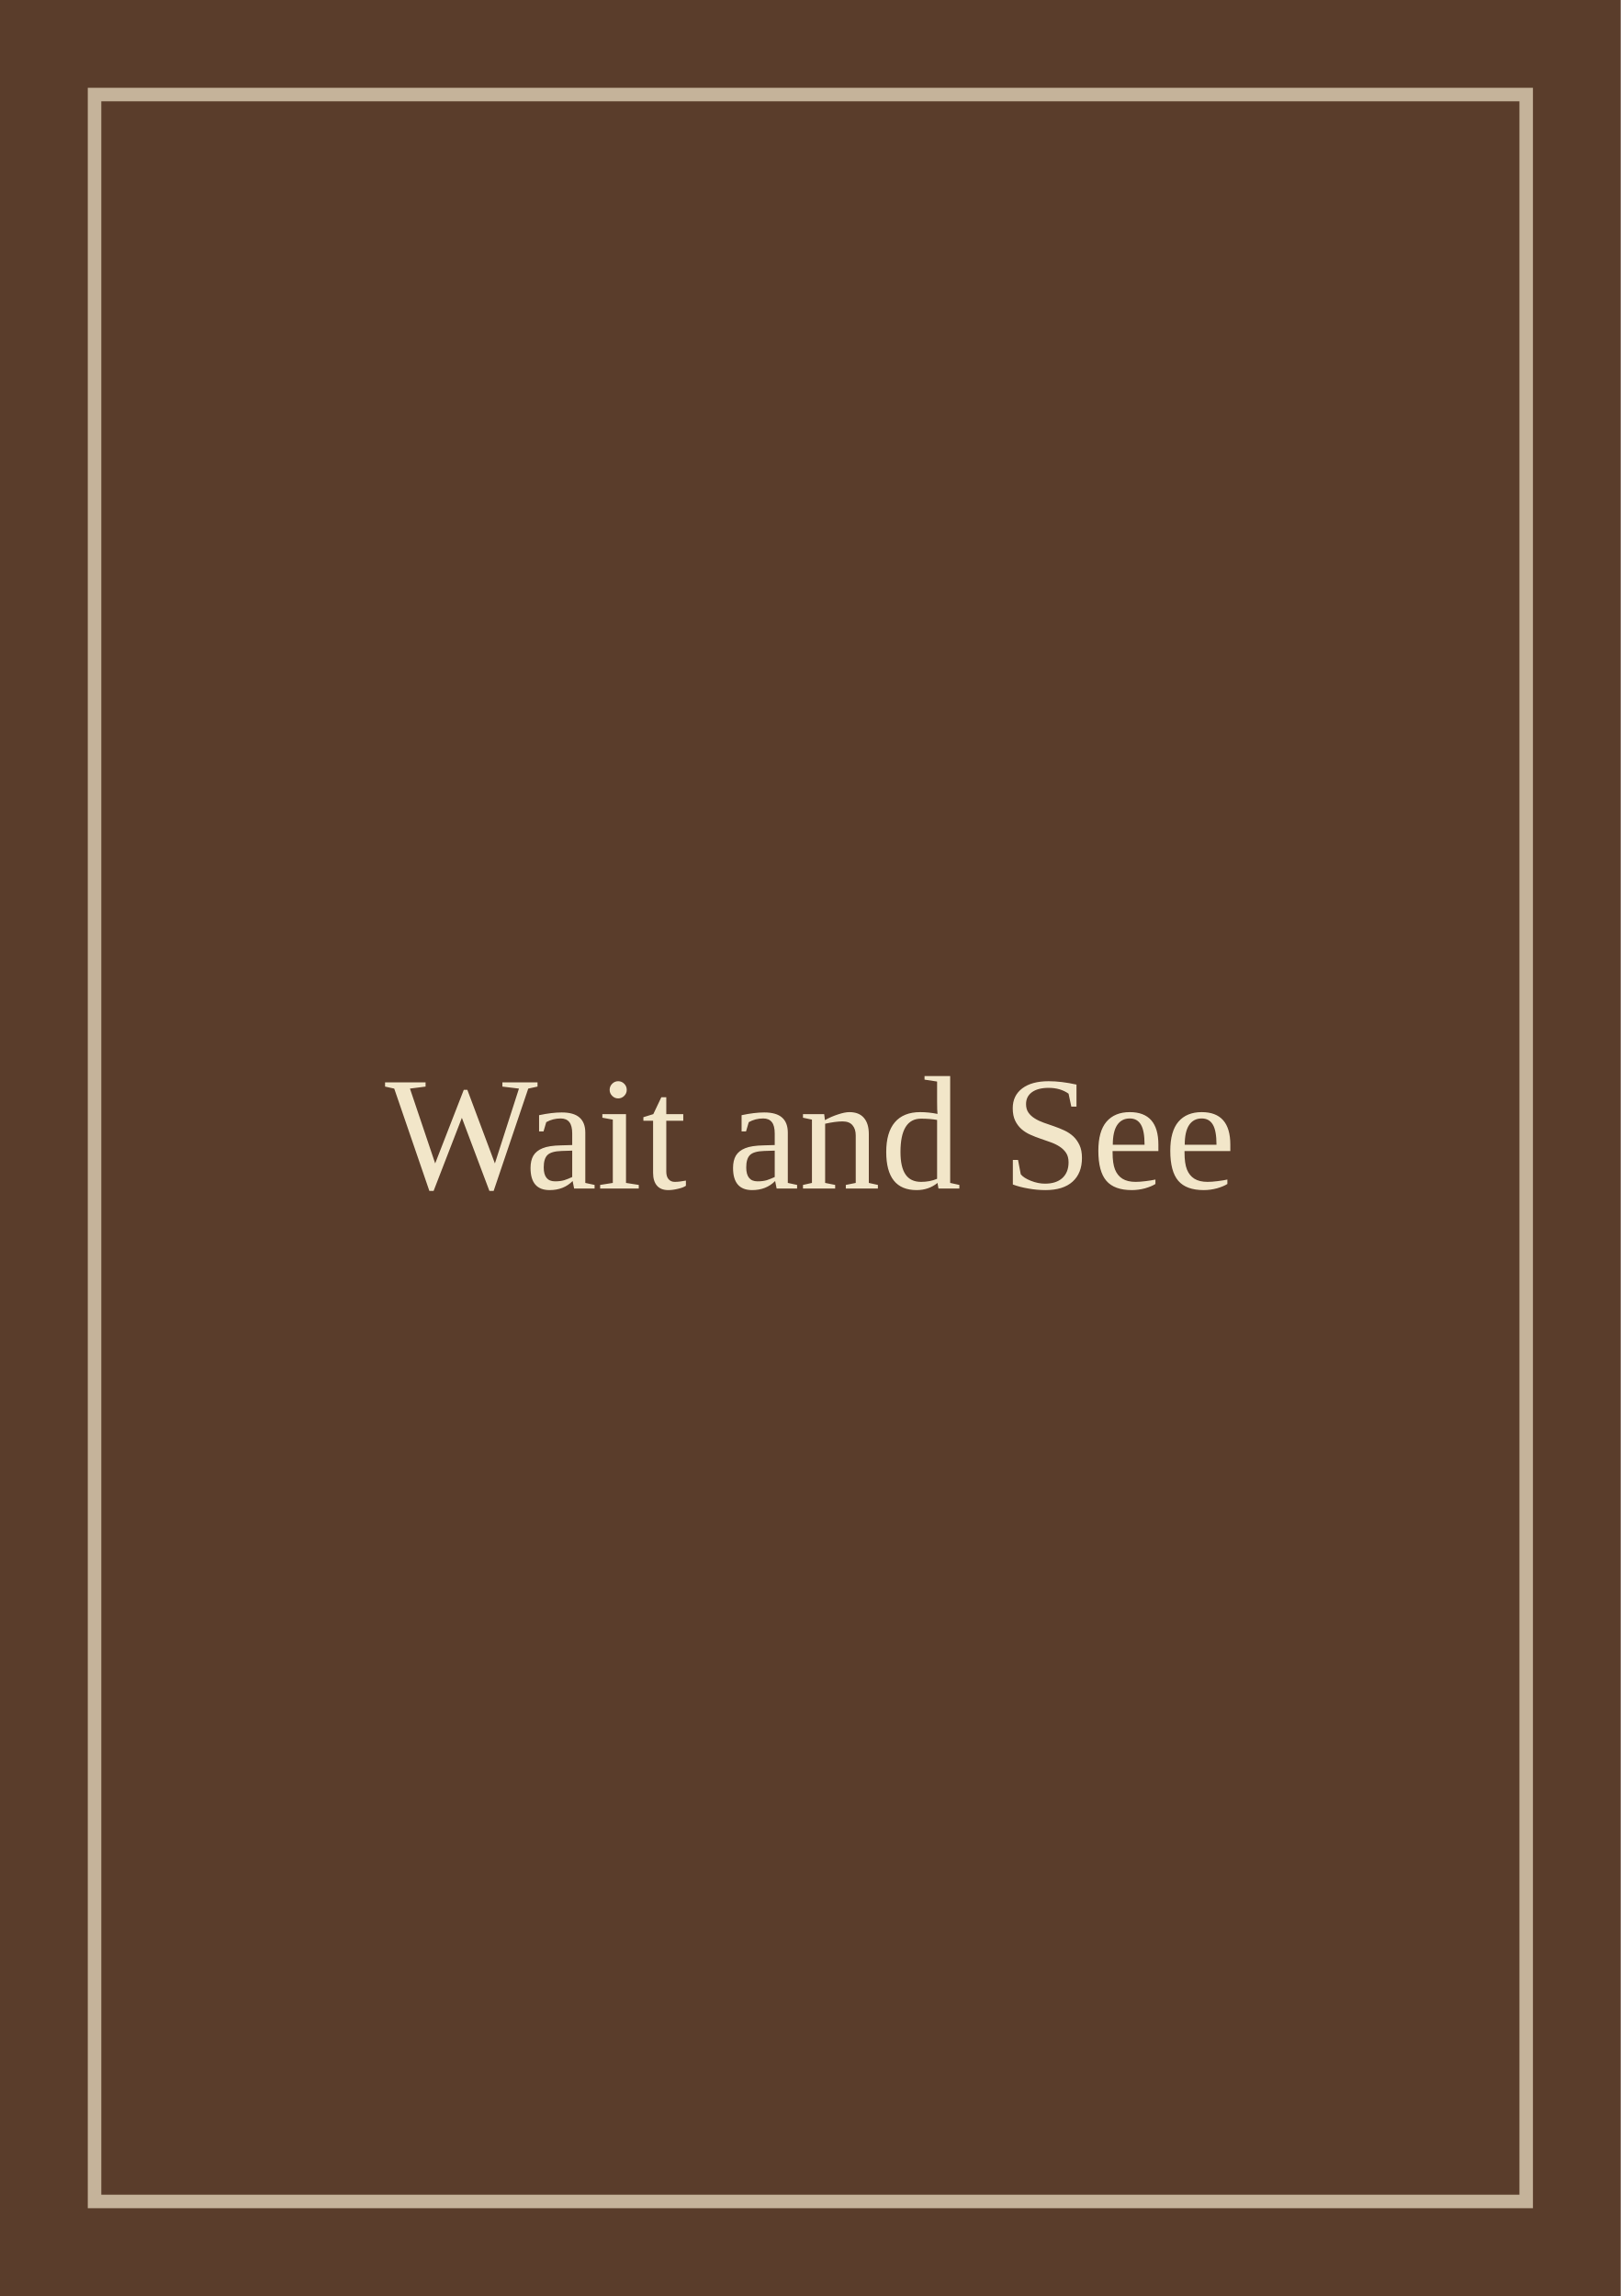
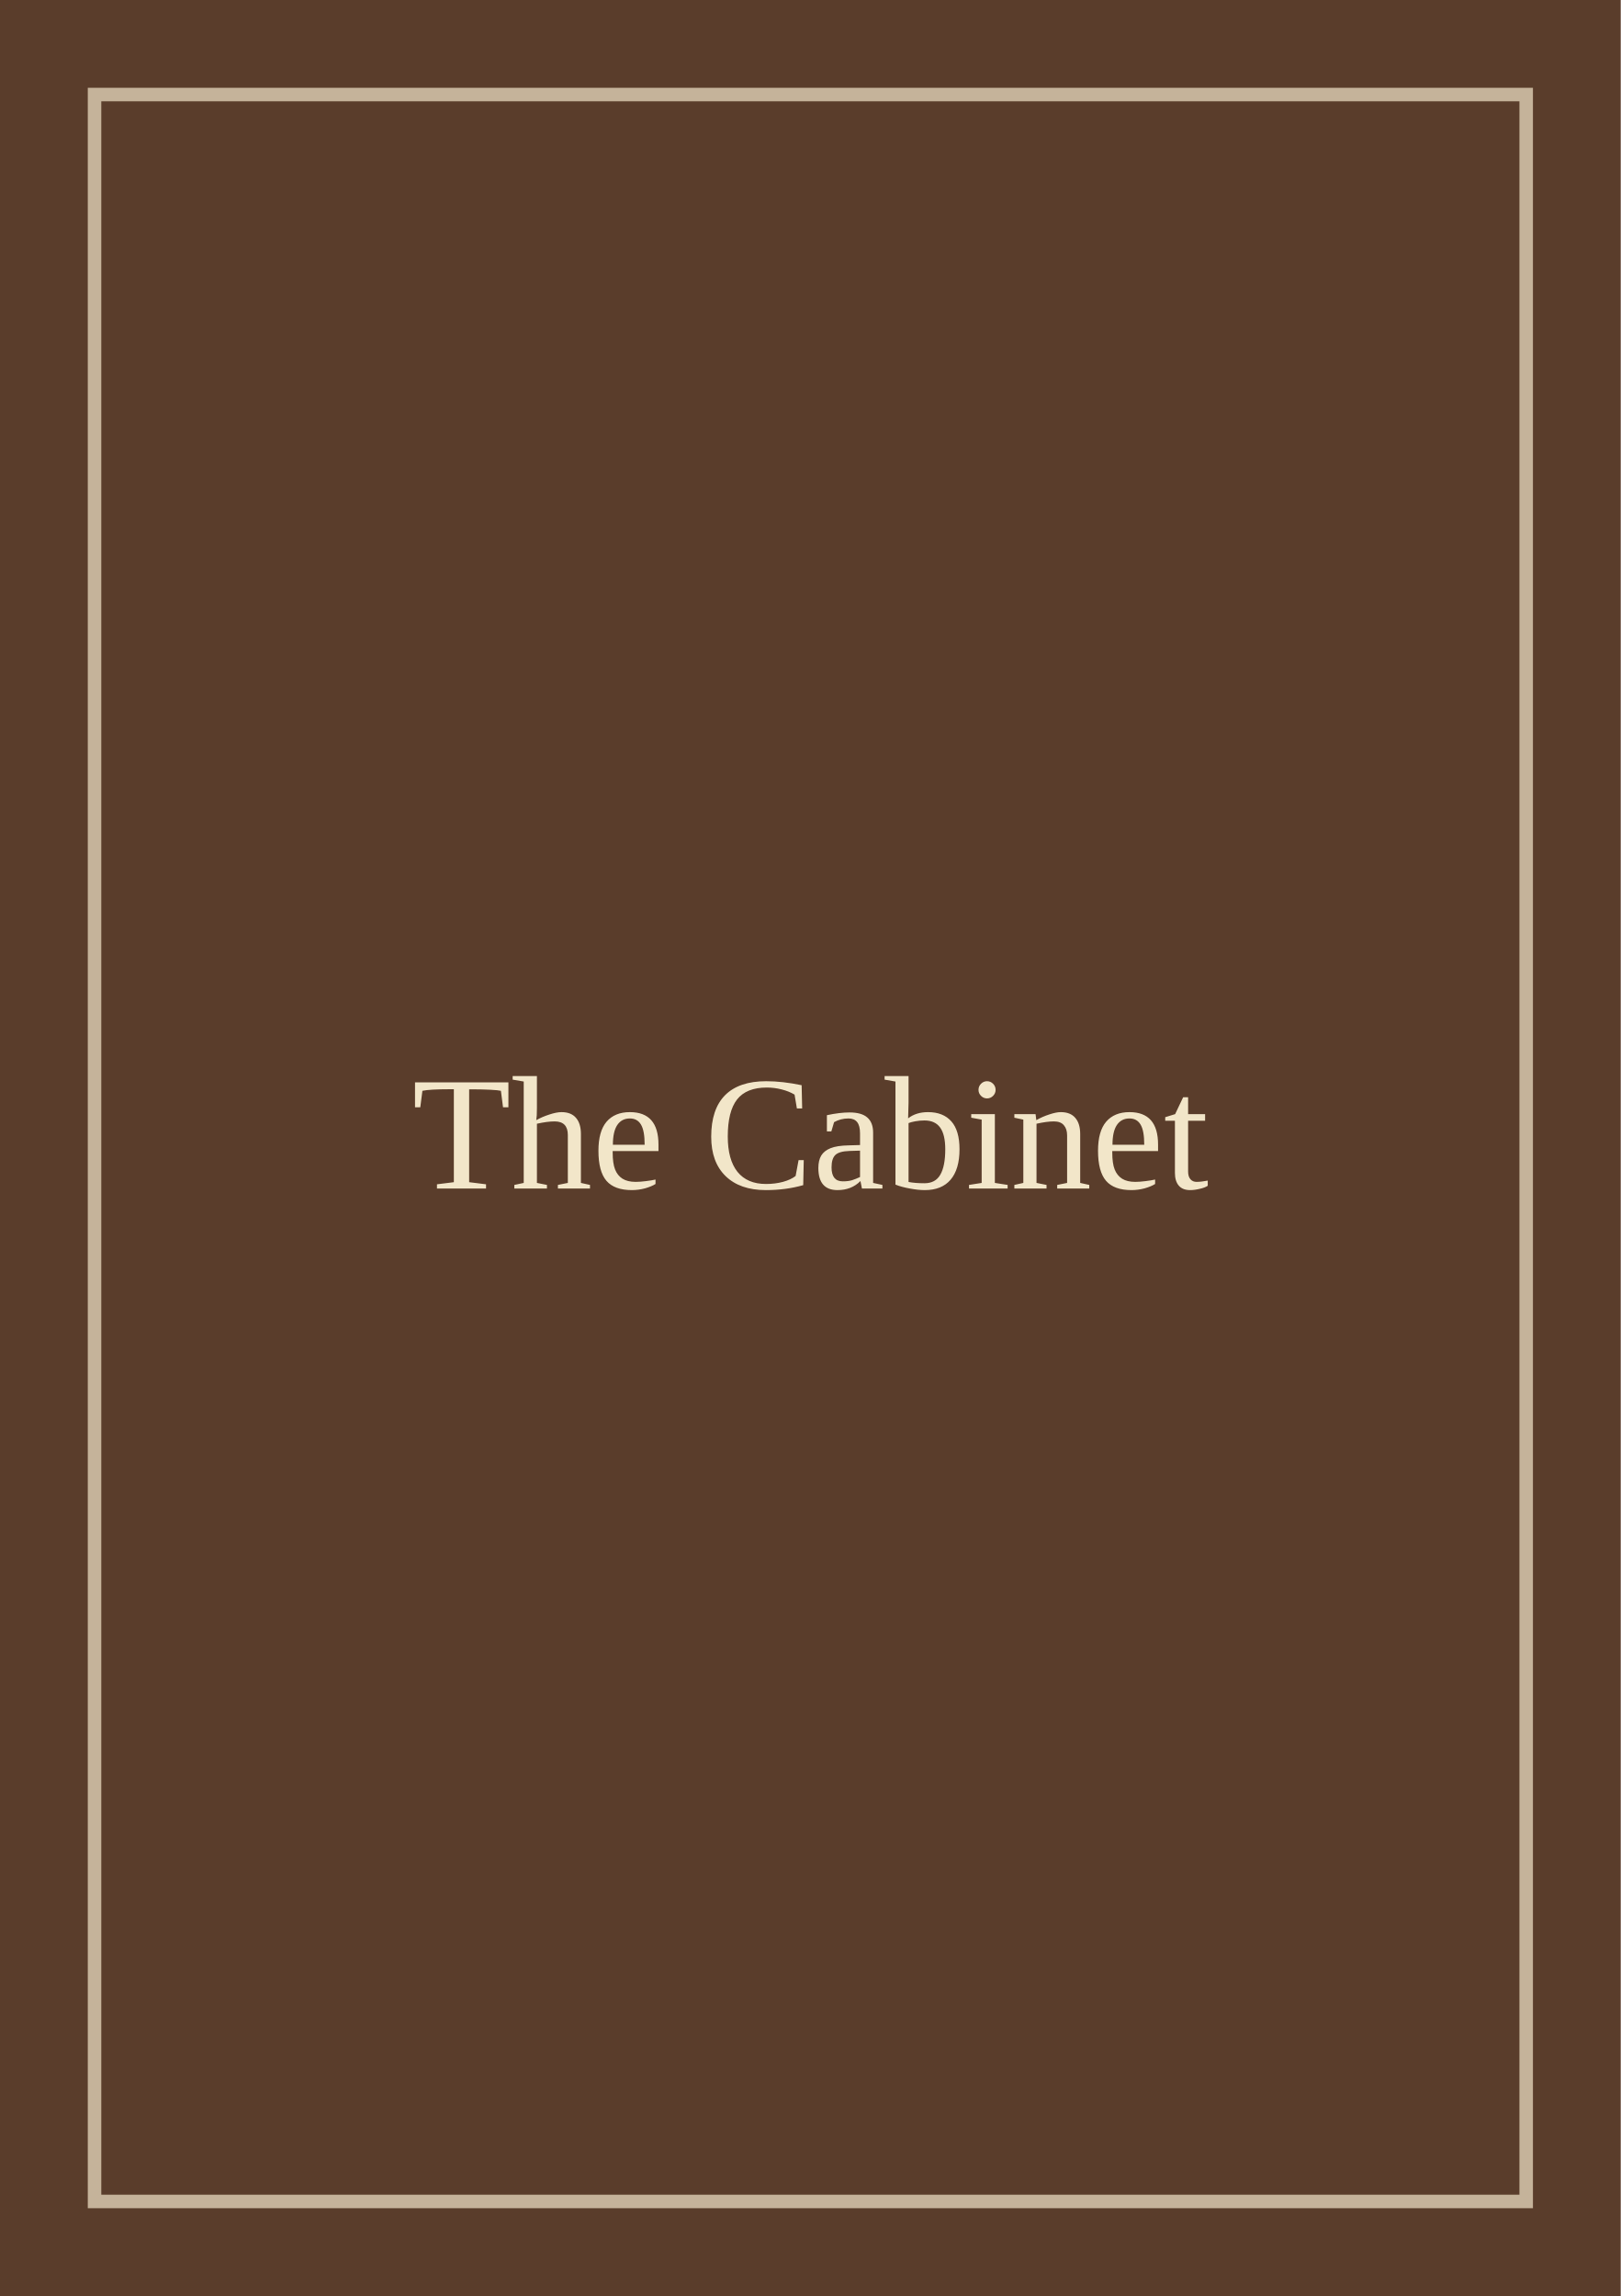
<svg xmlns="http://www.w3.org/2000/svg" width="240" height="340" viewBox="0 0 240 340">
  <rect width="240" height="340" fill="#5a3d2b" />
  <rect x="14" y="14" width="212" height="312" fill="none" stroke="#f2e6c9" stroke-width="2" opacity="0.7" />
-   <text x="120" y="176" text-anchor="middle" font-family="Georgia, 'Times New Roman', serif" font-size="24" fill="#f2e6c9">Wait and See</text>
+   <text x="120" y="176" text-anchor="middle" font-family="Georgia, 'Times New Roman', serif" font-size="24" fill="#f2e6c9">The Cabinet</text>
</svg>
